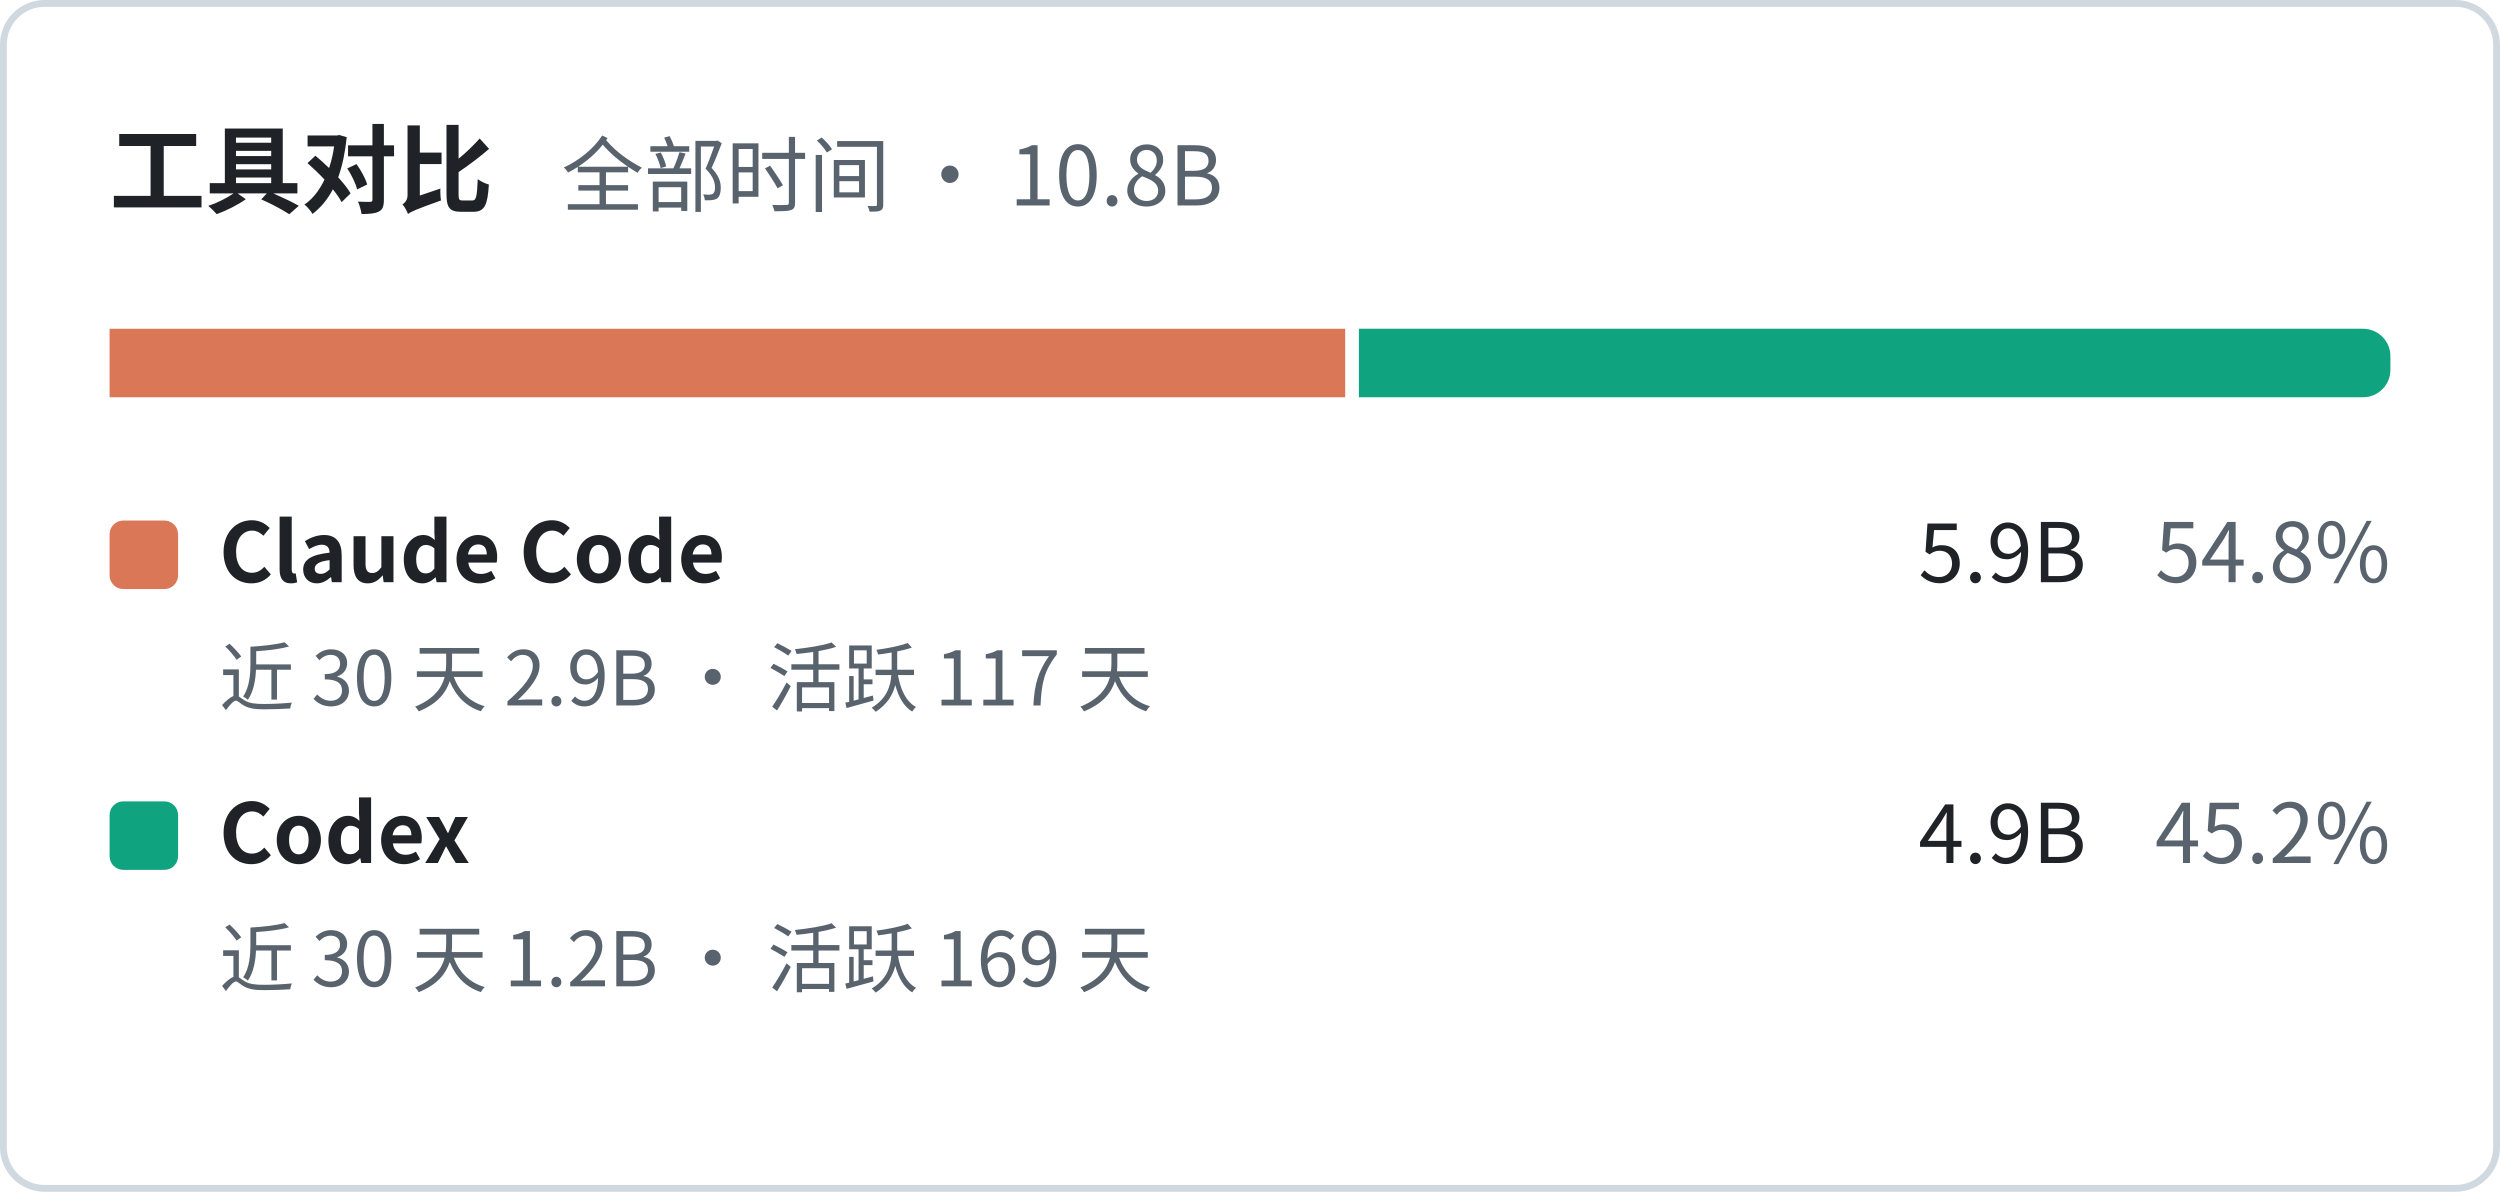
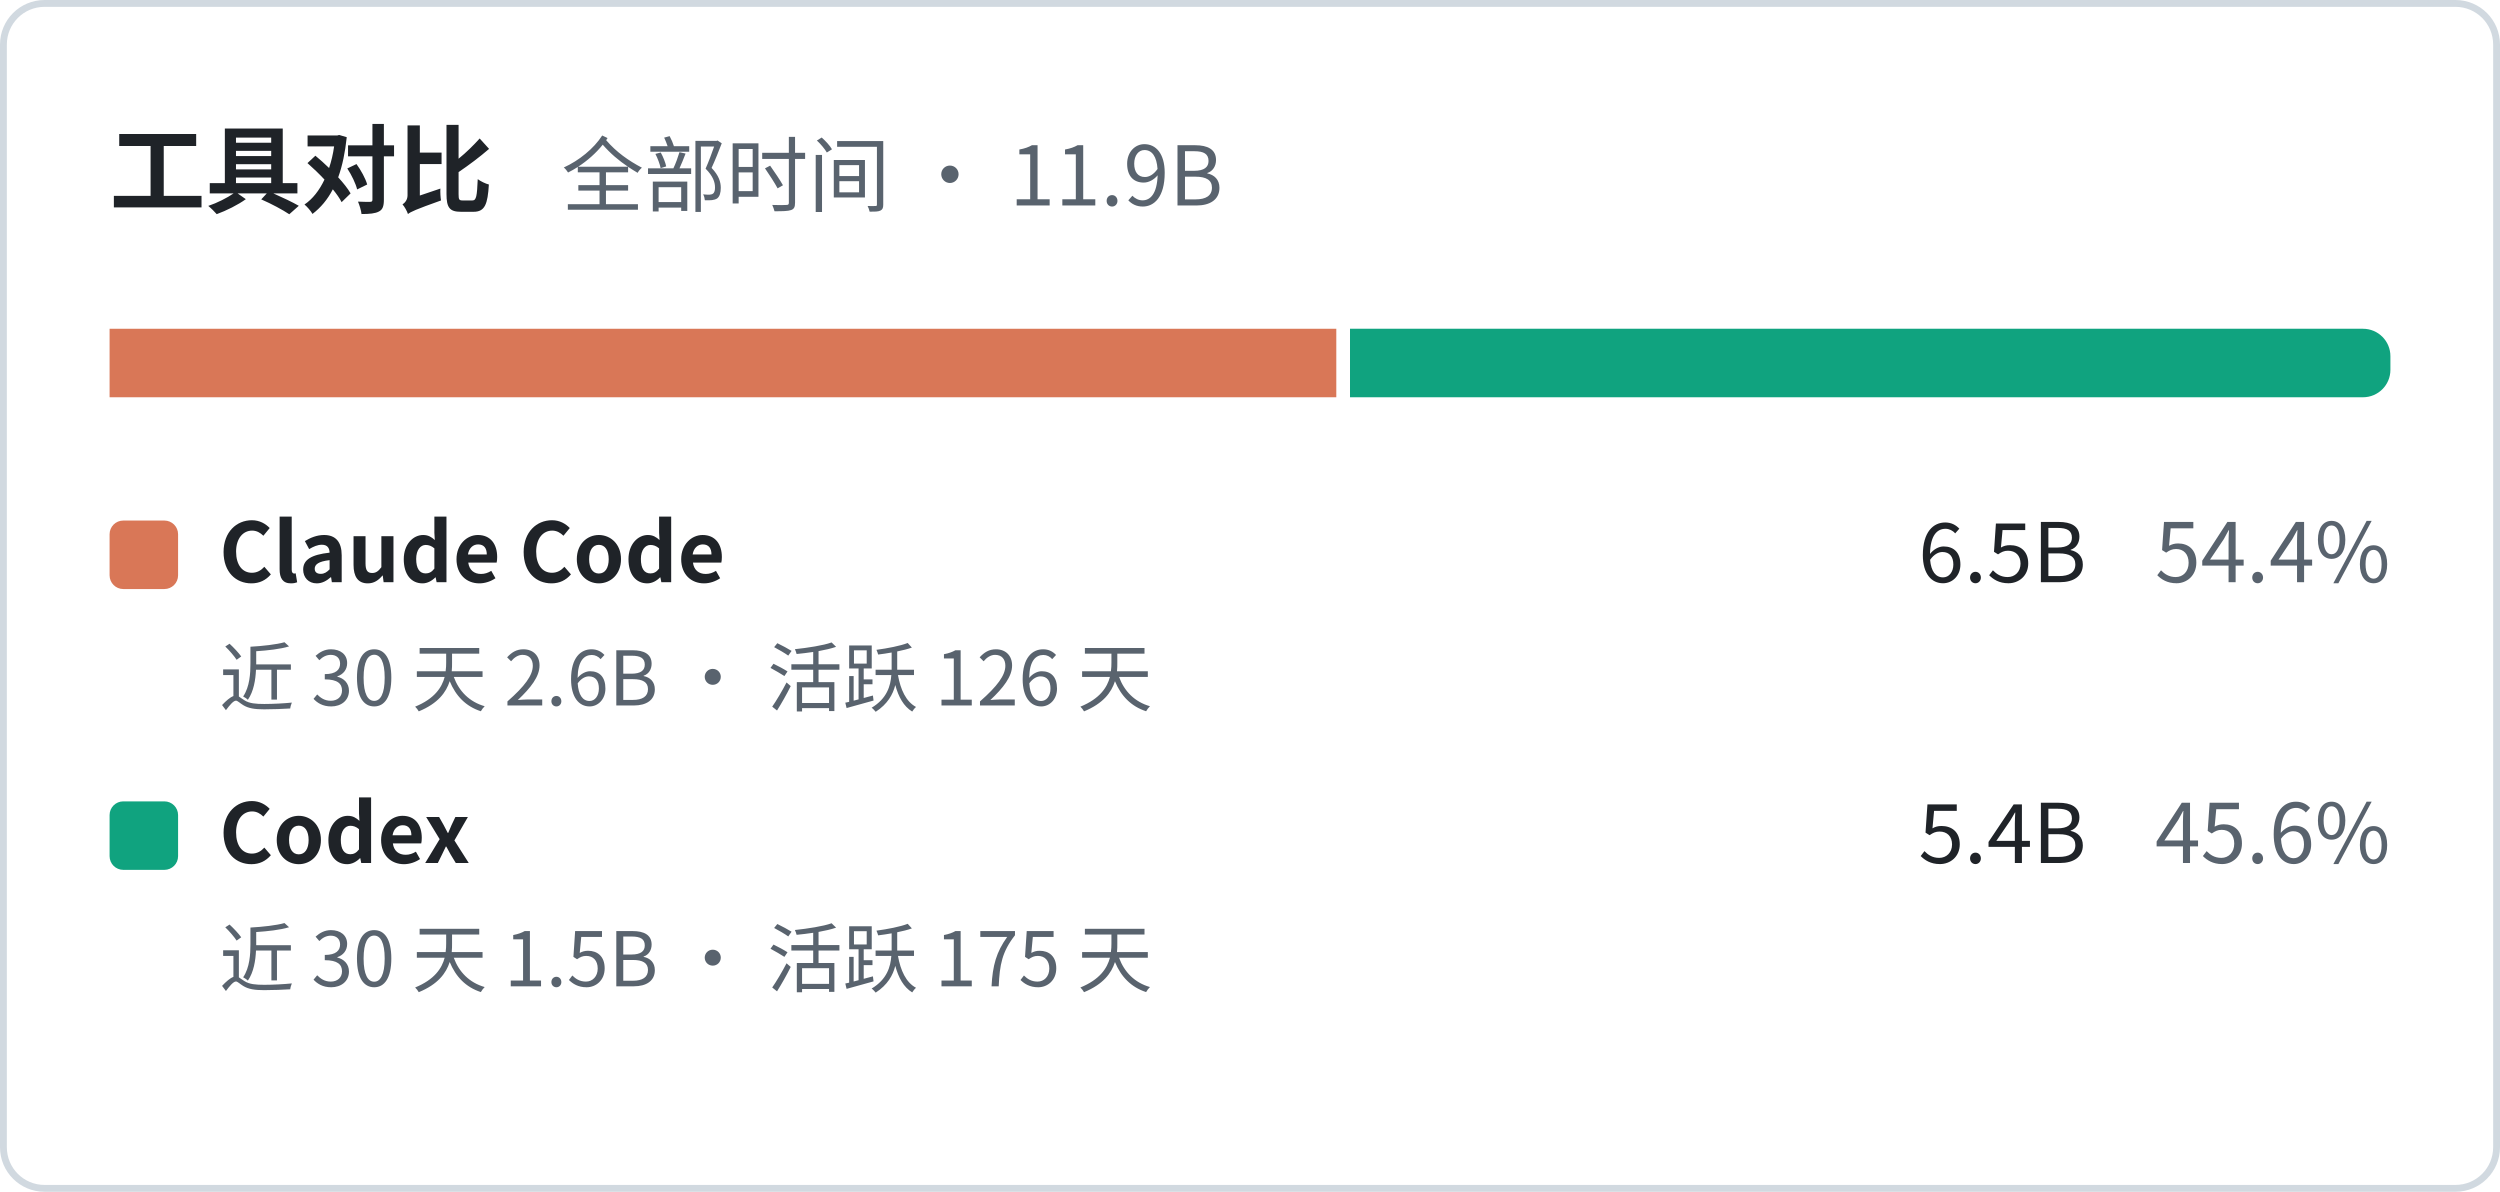
<svg xmlns="http://www.w3.org/2000/svg" width="365" height="174" viewBox="0 0 365 174" font-family="system-ui, -apple-system, 'Segoe UI', 'PingFang SC', 'Microsoft YaHei', 'Noto Sans CJK SC', sans-serif">
  <rect x="0.5" y="0.5" width="364" height="173" rx="6" fill="none" stroke="#d1d9e0" />
-   <text x="16" y="30" font-size="14" font-weight="600" fill="#1f2328">工具对比<tspan dx="10" font-size="12" font-weight="400" fill="#59636e">全部时间 · 10.8B</tspan>
+   <text x="16" y="30" font-size="14" font-weight="600" fill="#1f2328">工具对比<tspan dx="10" font-size="12" font-weight="400" fill="#59636e">全部时间 · 11.9B</tspan>
  </text>
-   <rect x="16.0" y="48" width="180.4" height="10" fill="#d97757" />
-   <path d="M198.4 48 h146.6 a4.0 4.0 0 0 1 4.0 4.0 v2.0 a4.0 4.0 0 0 1 -4.0 4.0 h-146.6 z" fill="#10a37f" />
+   <rect x="16.0" y="48" width="179.1" height="10" fill="#d97757" />
+   <path d="M197.1 48 h147.9 a4.0 4.0 0 0 1 4.0 4.0 v2.0 a4.0 4.0 0 0 1 -4.0 4.0 h-147.9 z" fill="#10a37f" />
  <rect x="16" y="76.0" width="10" height="10" rx="2" fill="#d97757" />
  <text x="32" y="85.0" font-size="12" font-weight="600" fill="#1f2328">Claude Code</text>
-   <text x="349" y="85.0" font-size="12" text-anchor="end" fill="#1f2328">5.9B<tspan dx="10" font-size="12" font-weight="400" fill="#59636e">54.8%</tspan>
+   <text x="349" y="85.0" font-size="12" text-anchor="end" fill="#1f2328">6.5B<tspan dx="10" font-size="12" font-weight="400" fill="#59636e">54.4%</tspan>
  </text>
-   <text x="32" y="103.0" font-size="11" fill="#59636e">近 30 天 2.9B · 活跃 117 天</text>
+   <text x="32" y="103.0" font-size="11" fill="#59636e">近 30 天 2.6B · 活跃 126 天</text>
  <rect x="16" y="117.0" width="10" height="10" rx="2" fill="#10a37f" />
  <text x="32" y="126.0" font-size="12" font-weight="600" fill="#1f2328">Codex</text>
-   <text x="349" y="126.0" font-size="12" text-anchor="end" fill="#1f2328">4.9B<tspan dx="10" font-size="12" font-weight="400" fill="#59636e">45.2%</tspan>
+   <text x="349" y="126.0" font-size="12" text-anchor="end" fill="#1f2328">5.4B<tspan dx="10" font-size="12" font-weight="400" fill="#59636e">45.6%</tspan>
  </text>
-   <text x="32" y="144.0" font-size="11" fill="#59636e">近 30 天 1.2B · 活跃 169 天</text>
+   <text x="32" y="144.0" font-size="11" fill="#59636e">近 30 天 1.5B · 活跃 175 天</text>
</svg>
